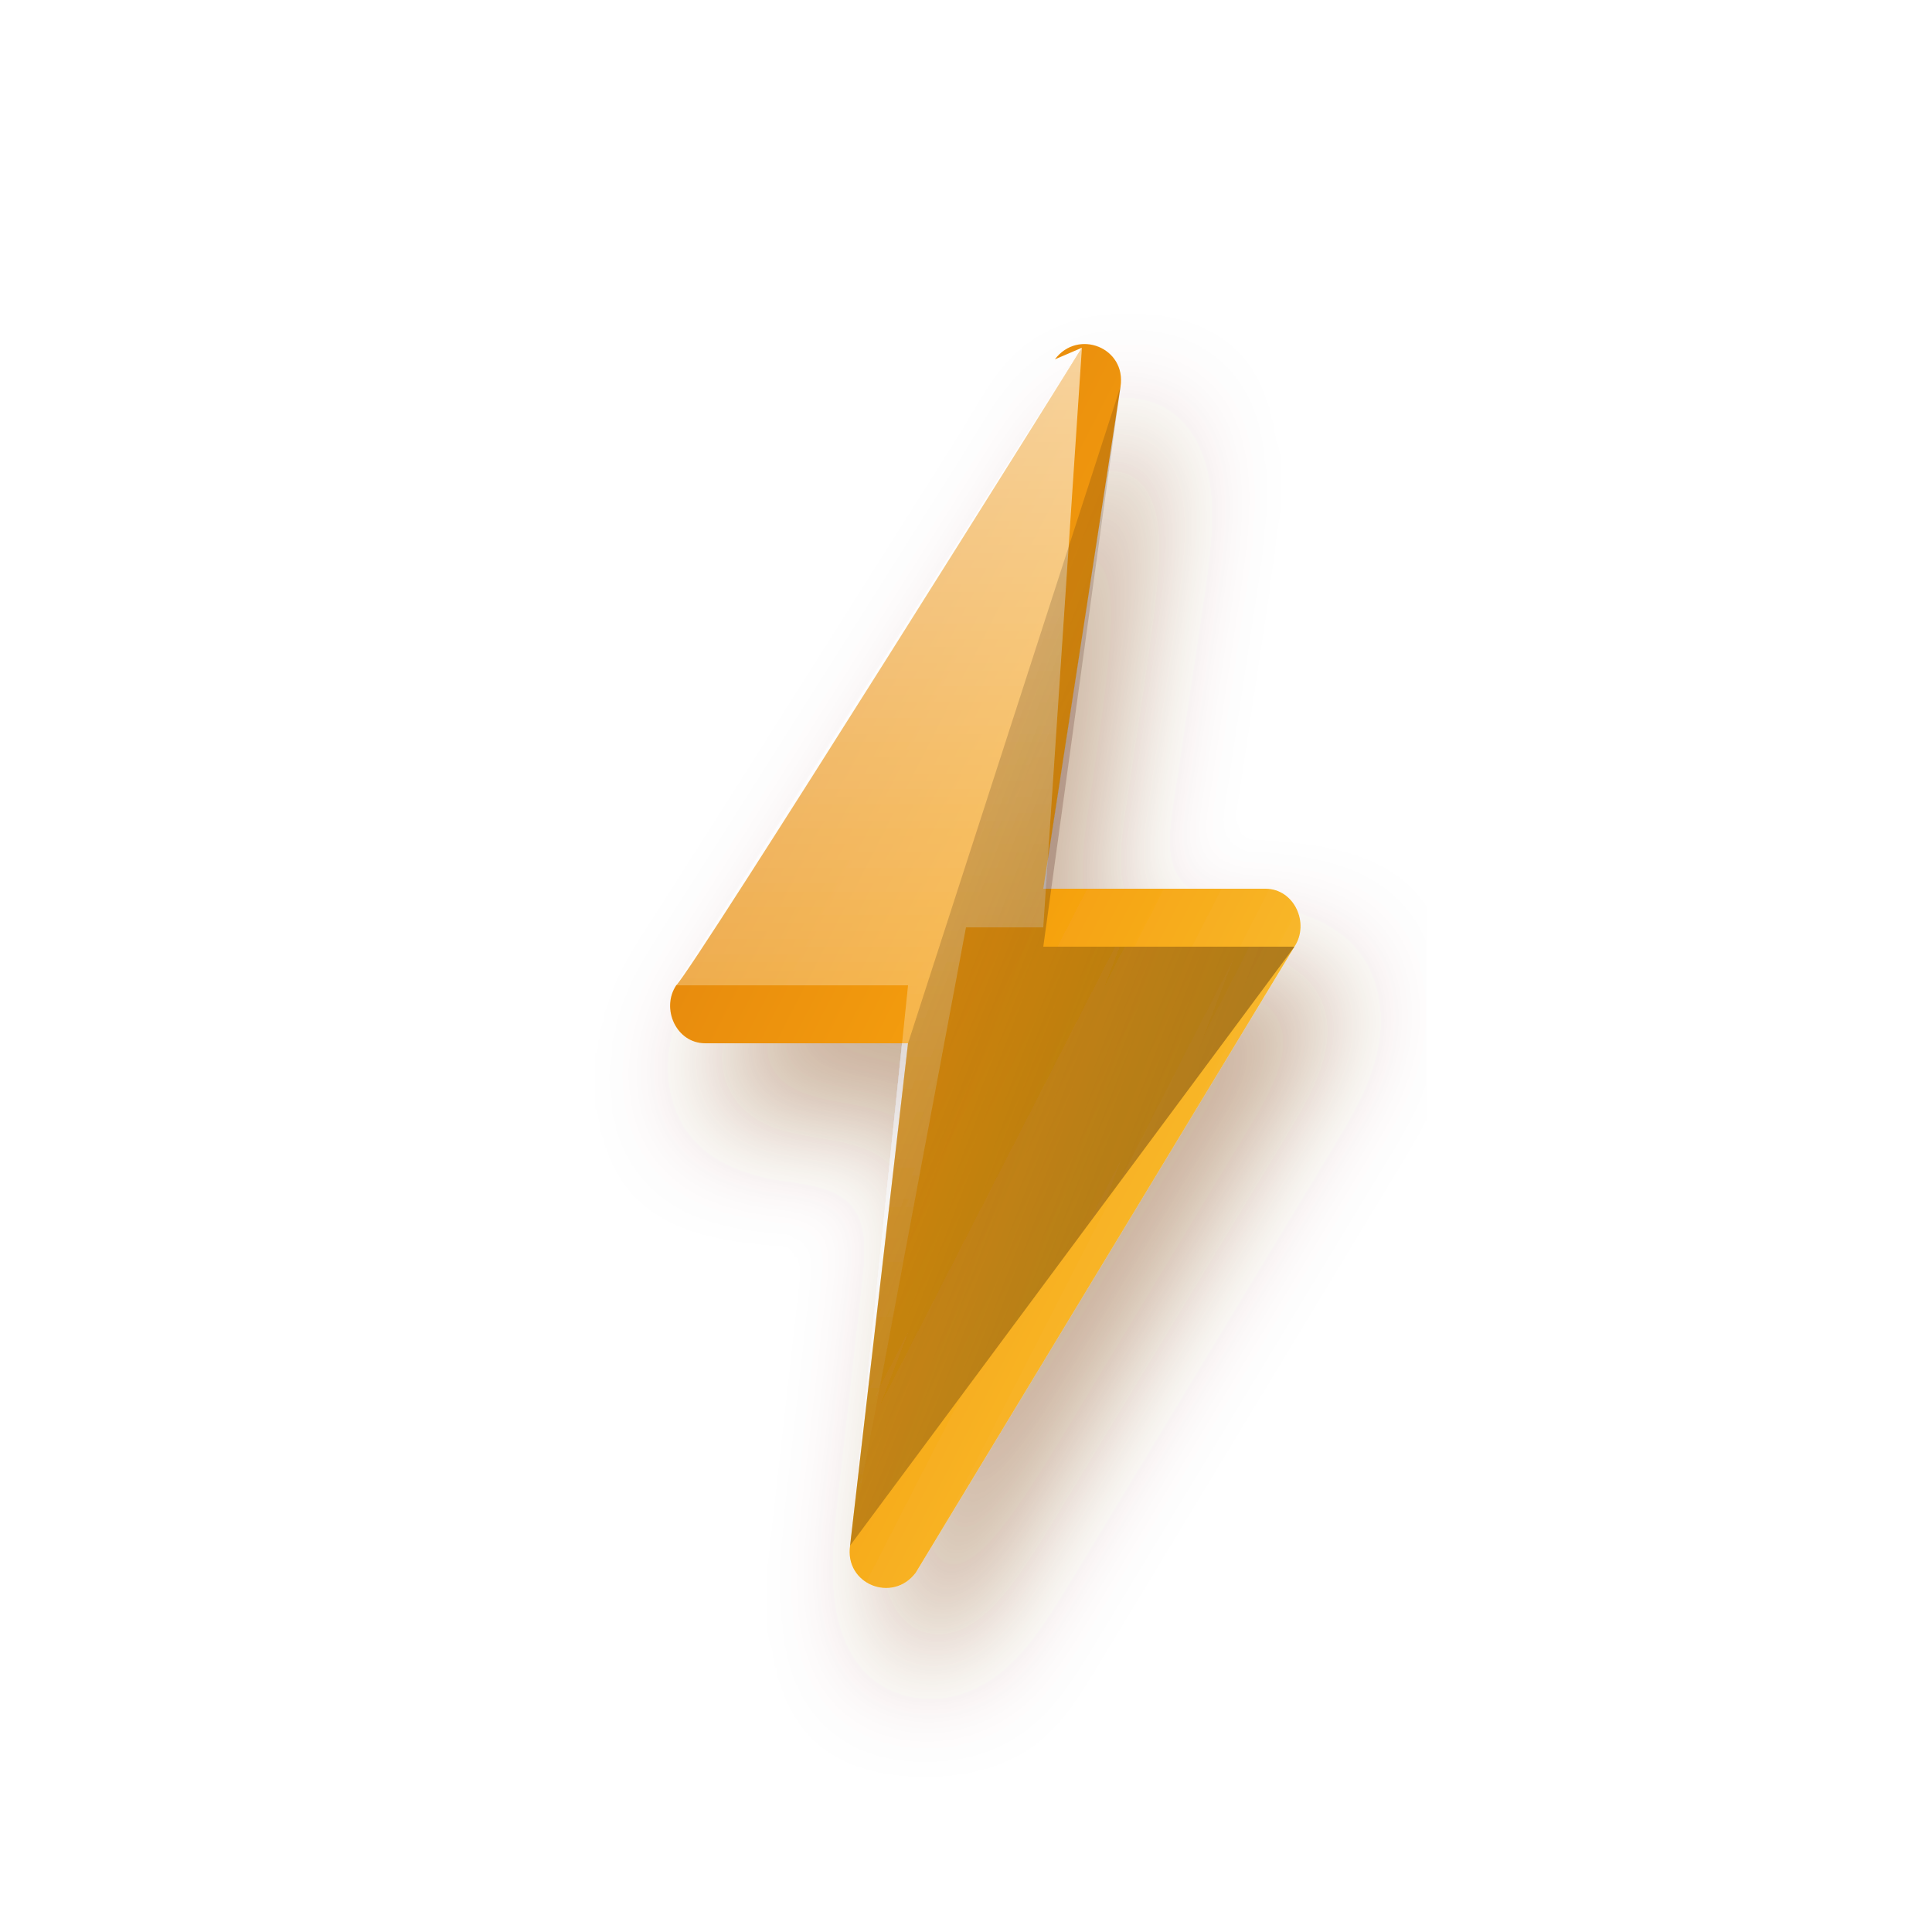
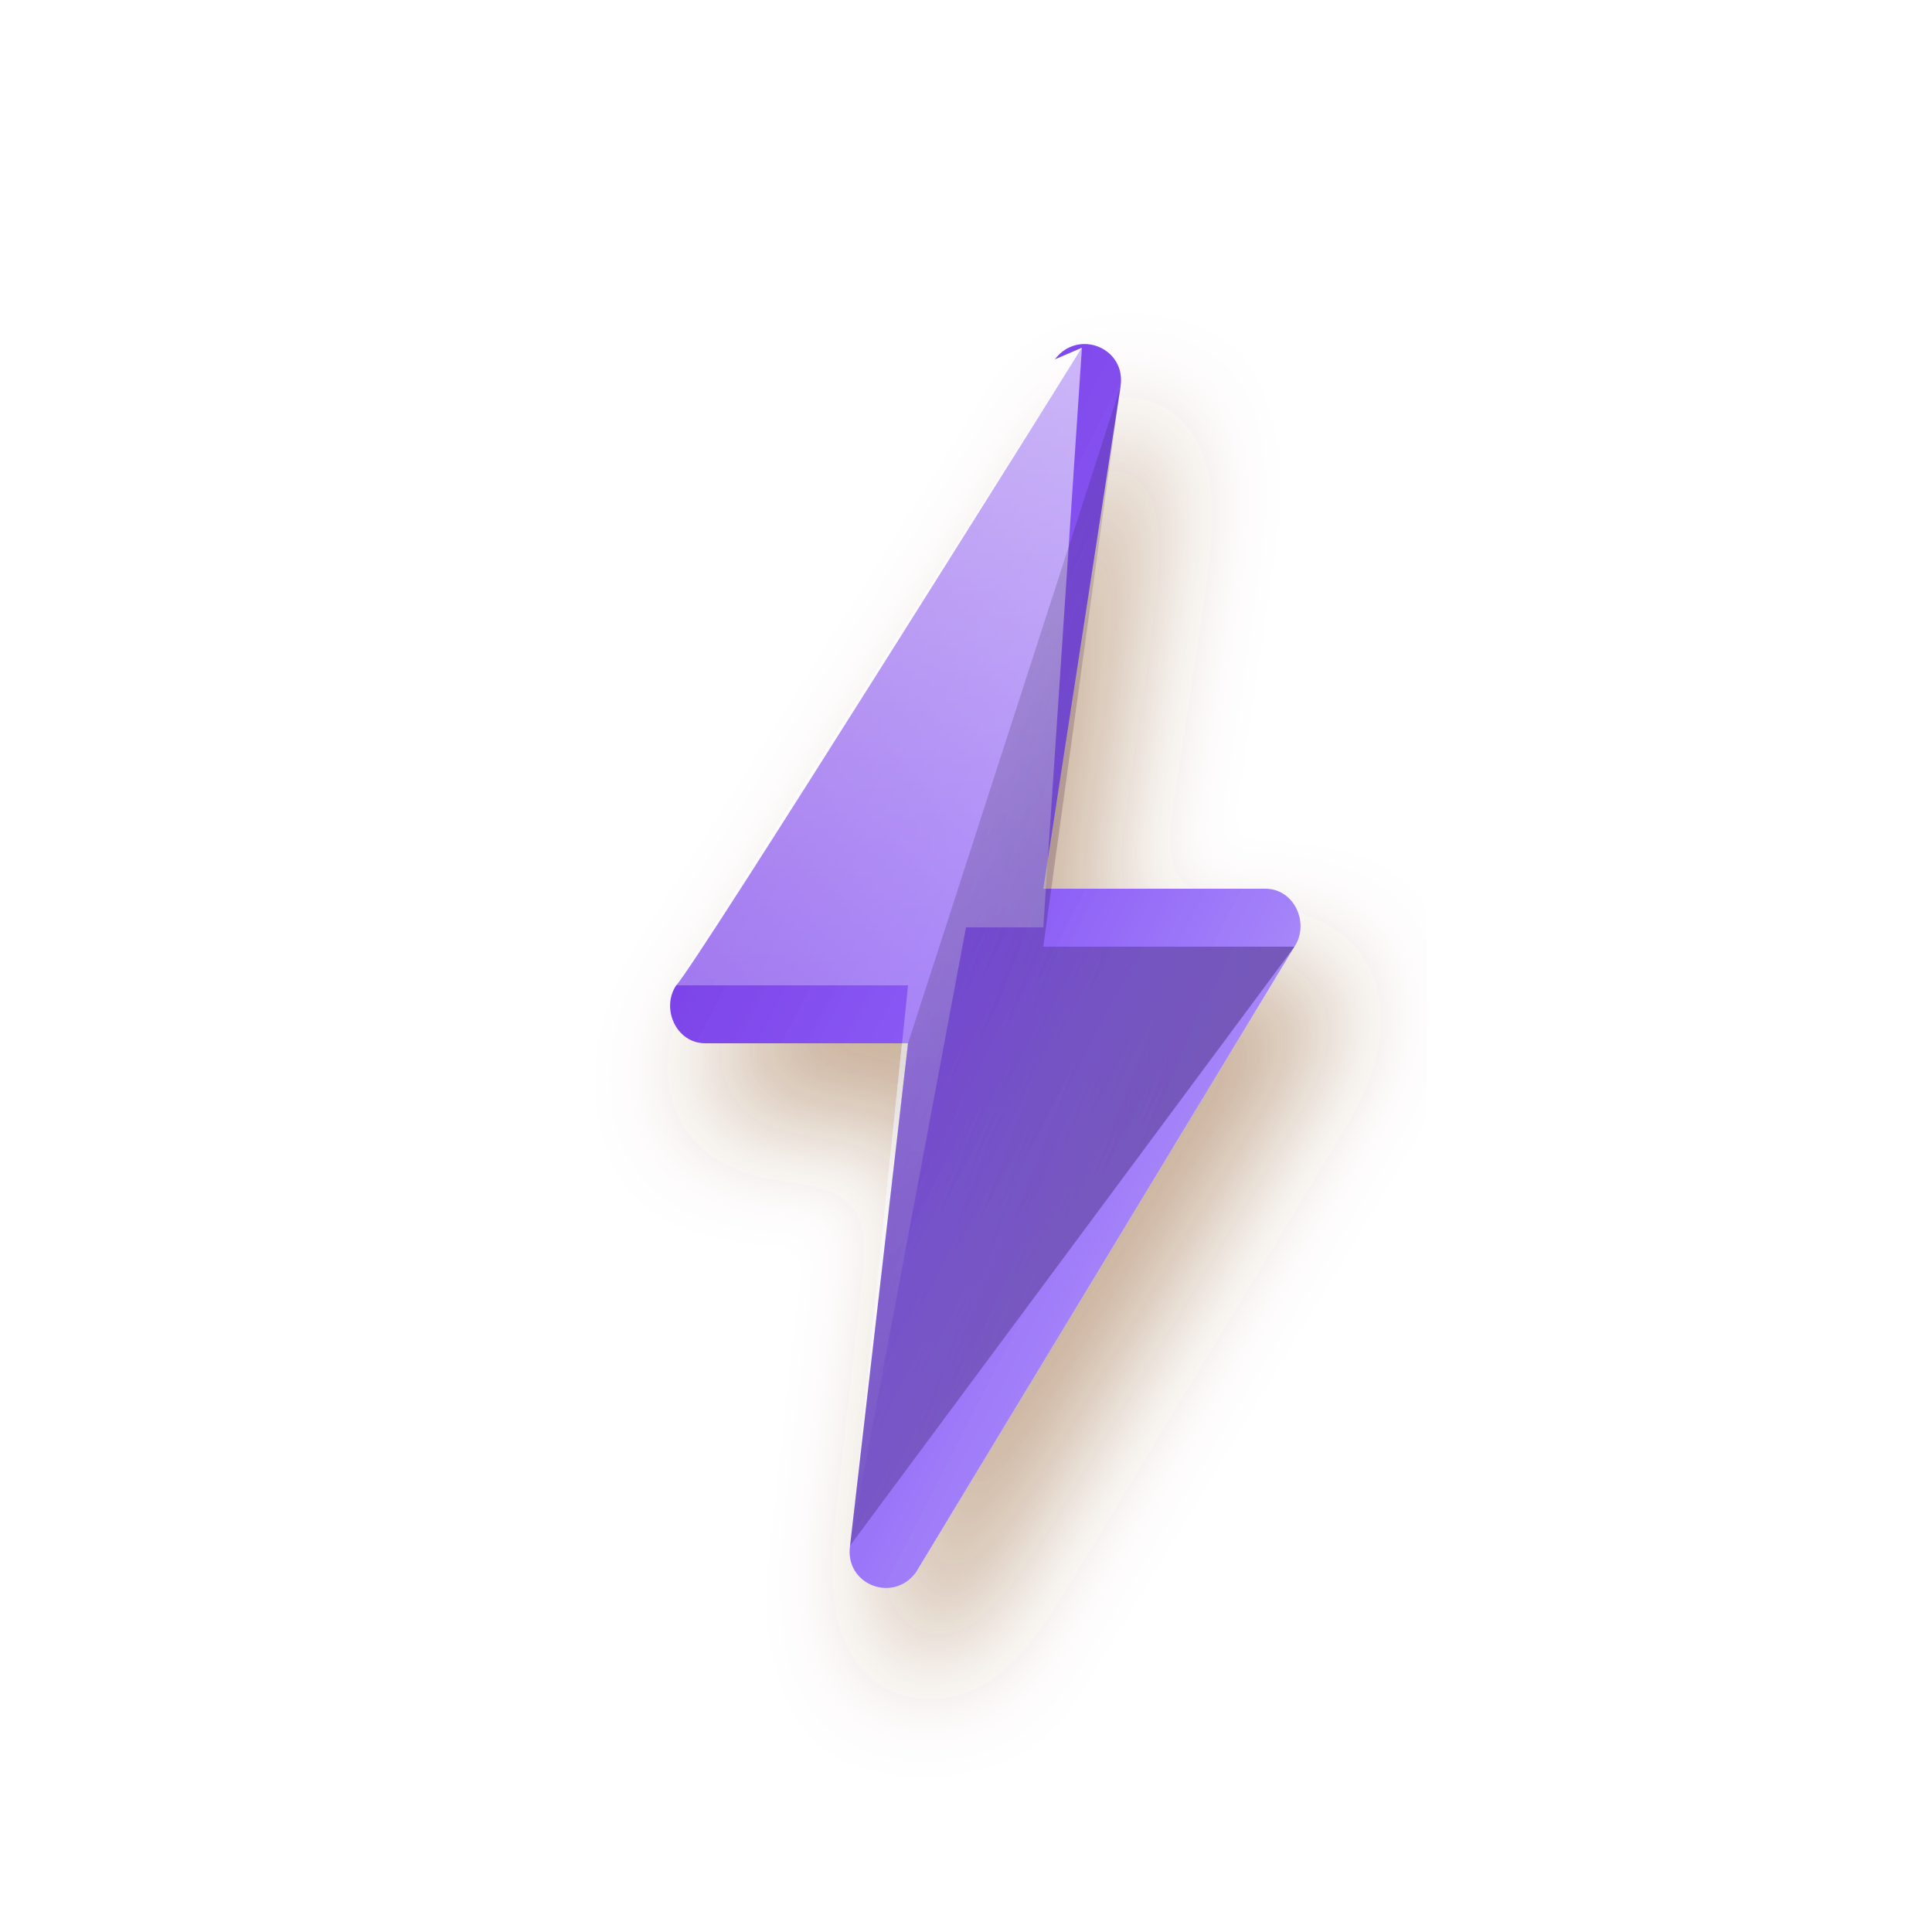
<svg xmlns="http://www.w3.org/2000/svg" width="100%" height="100%" viewBox="0 0 100 100">
  <defs>
    <linearGradient id="baseGradient" x1="0%" y1="0%" x2="100%" y2="100%">
-       <stop offset="0%" stop-color="#D97706" />
-       <stop offset="50%" stop-color="#F59E0B" />
-       <stop offset="100%" stop-color="#FCD34D" />
+       <stop offset="0%" stop-color="#6D28D9" />
+       <stop offset="50%" stop-color="#8B5CF6" />
+       <stop offset="100%" stop-color="#C4B5FD" />
    </linearGradient>
    <linearGradient id="highlightGradient" x1="0%" y1="0%" x2="0%" y2="100%">
      <stop offset="0%" stop-color="#FFFFFF" stop-opacity="0.6" />
      <stop offset="100%" stop-color="#FFFFFF" stop-opacity="0.0" />
    </linearGradient>
    <linearGradient id="shadowGradient" x1="0%" y1="0%" x2="100%" y2="100%">
      <stop offset="0%" stop-color="#000000" stop-opacity="0.0" />
-       <stop offset="100%" stop-color="#451A03" stop-opacity="0.5" />
+       <stop offset="100%" stop-color="#2E1065" stop-opacity="0.5" />
    </linearGradient>
    <filter id="dropShadow" x="-20%" y="-20%" width="140%" height="140%">
      <feDropShadow dx="2" dy="4" stdDeviation="3" flood-color="#78350F" flood-opacity="0.4" />
    </filter>
  </defs>
  <g filter="url(#dropShadow)">
    <path fill="url(#baseGradient)" d="       M 56,18       C 56,18 36,50 35,51       C 34.2,52.2 35,54 36.5,54       H 47       L 44,80       C 43.7,82 46.2,83 47.4,81.4       L 67,49       C 67.8,47.8 67,46 65.5,46       H 54       L 58,20       C 58.3,18 55.8,17 54.6,18.6       Z" stroke-linejoin="round" />
    <path fill="url(#highlightGradient)" d="       M 56,18       L 35,51       H 47       L 44,80       L 50,48       H 54       Z" />
    <path fill="url(#shadowGradient)" d="       M 47,54       L 44,80       L 67,49       H 54       L 58,20       Z" />
  </g>
</svg>
